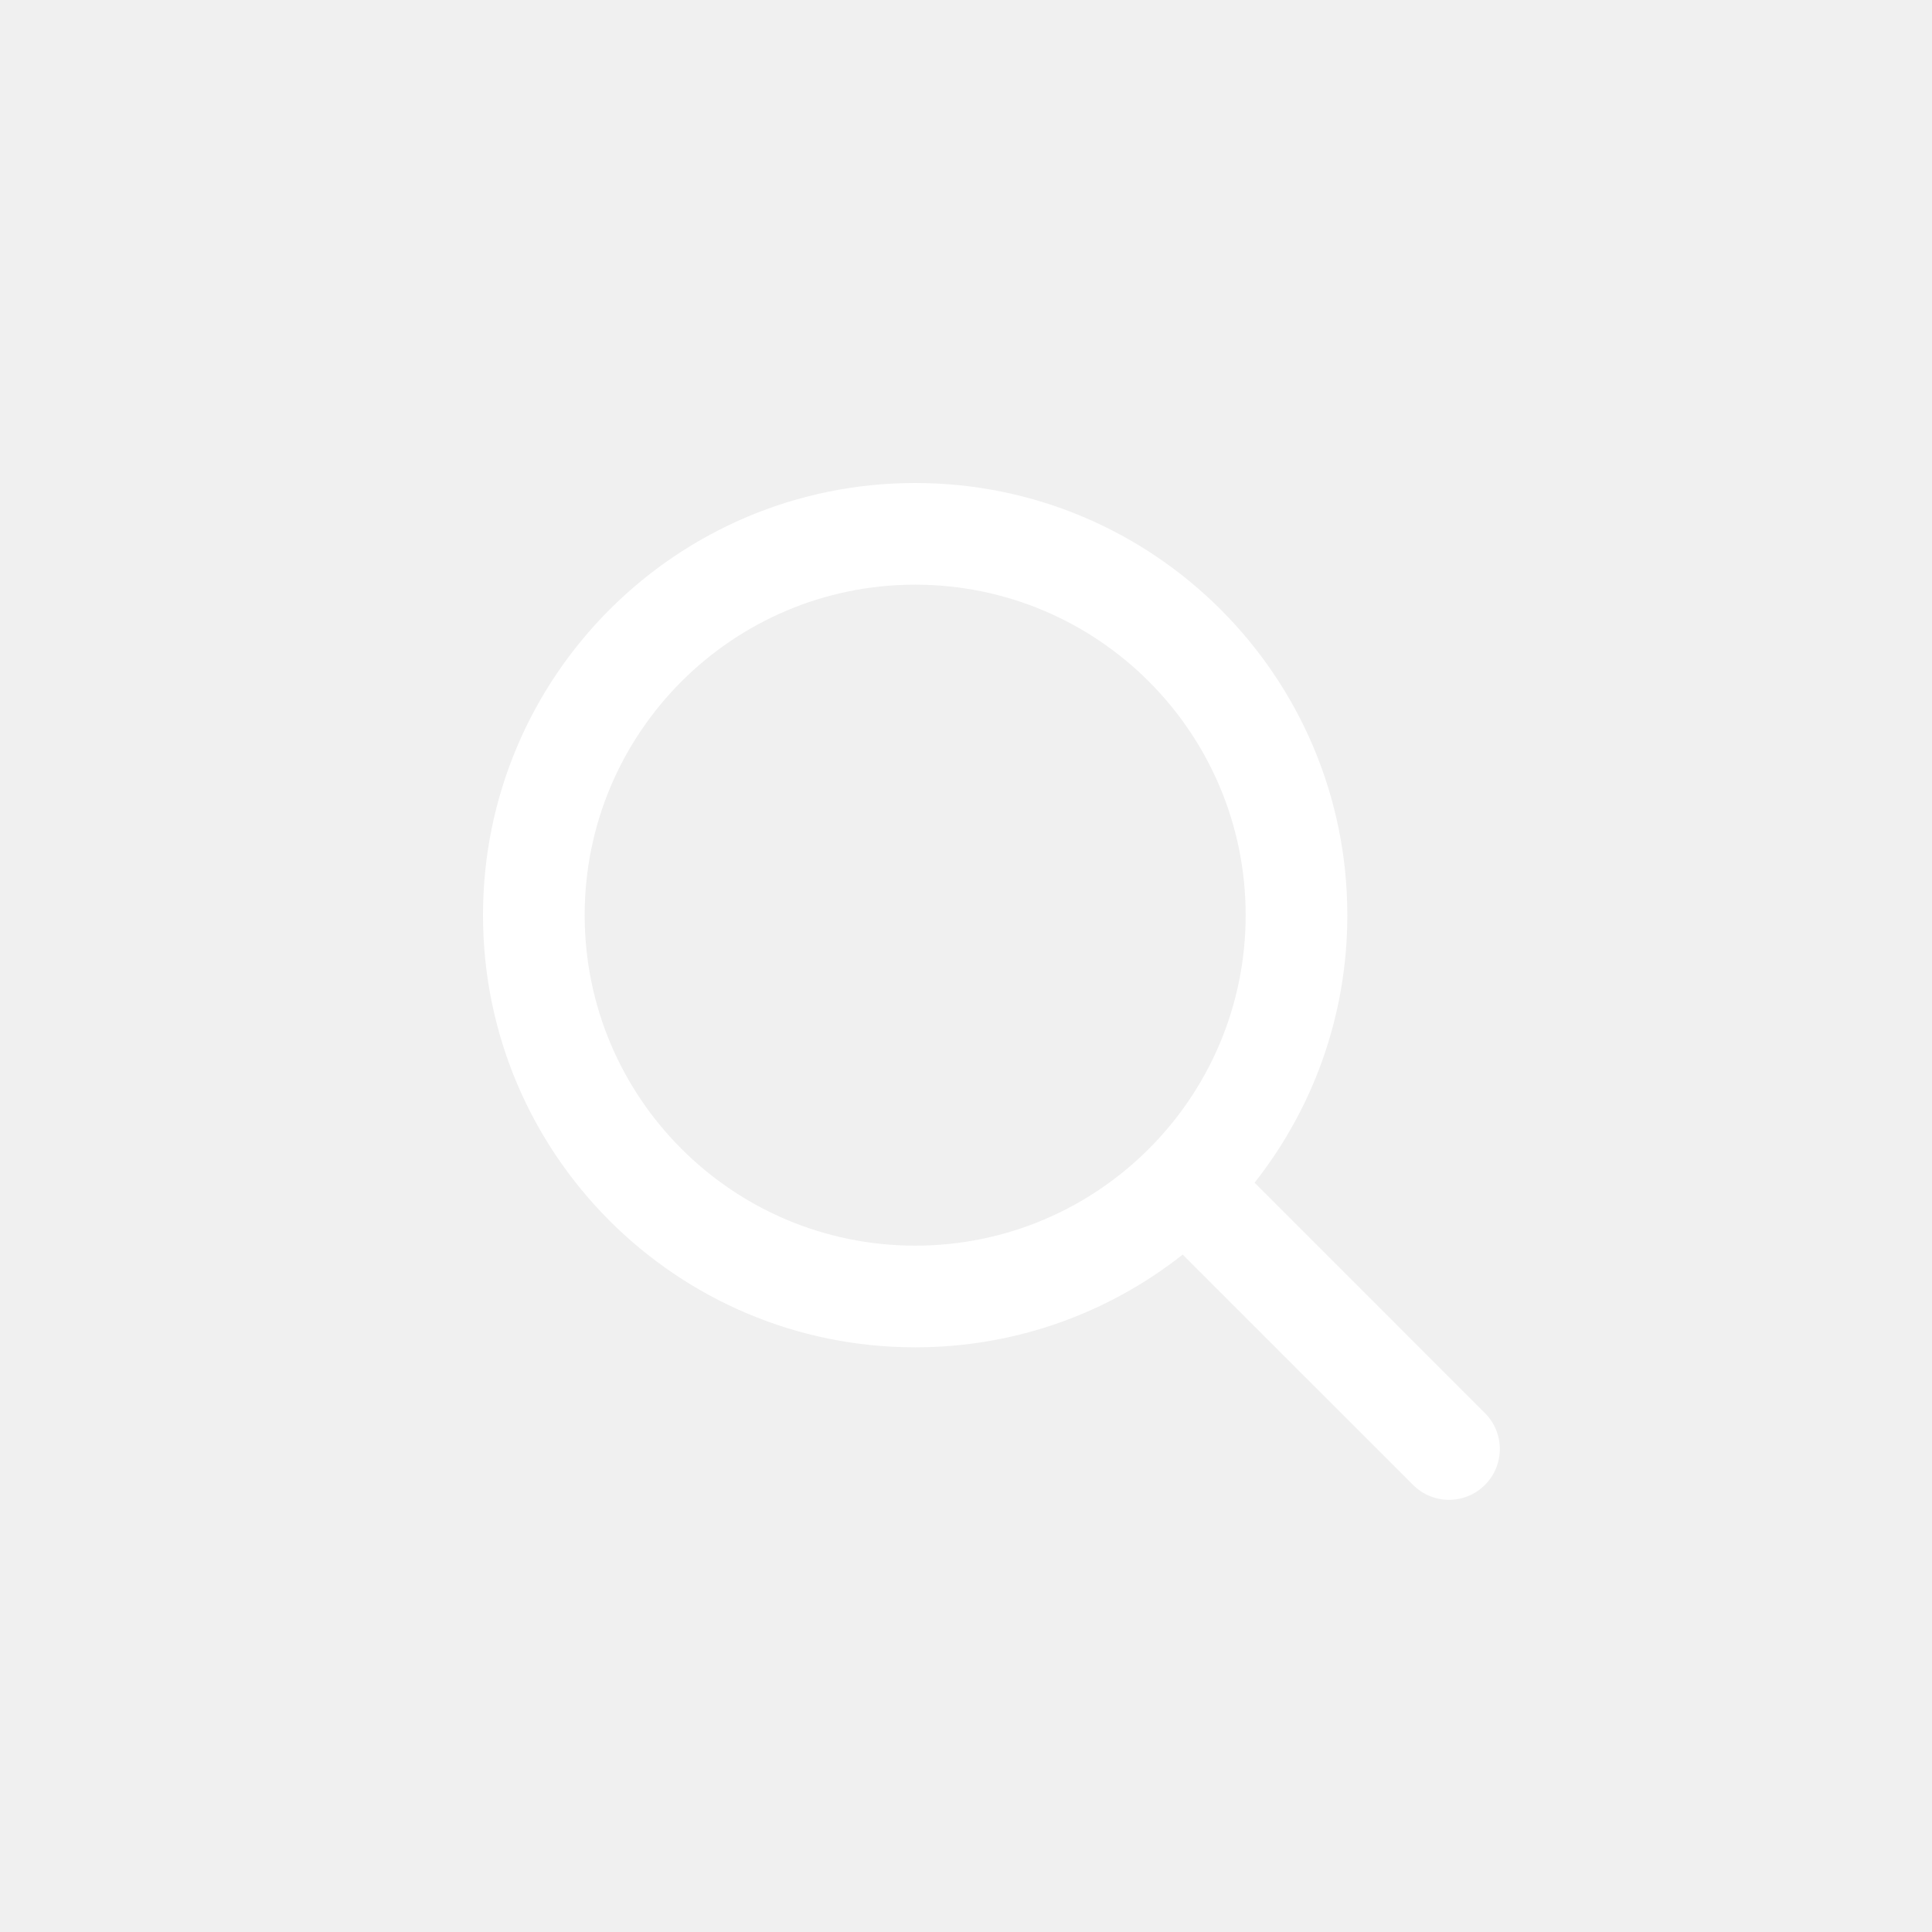
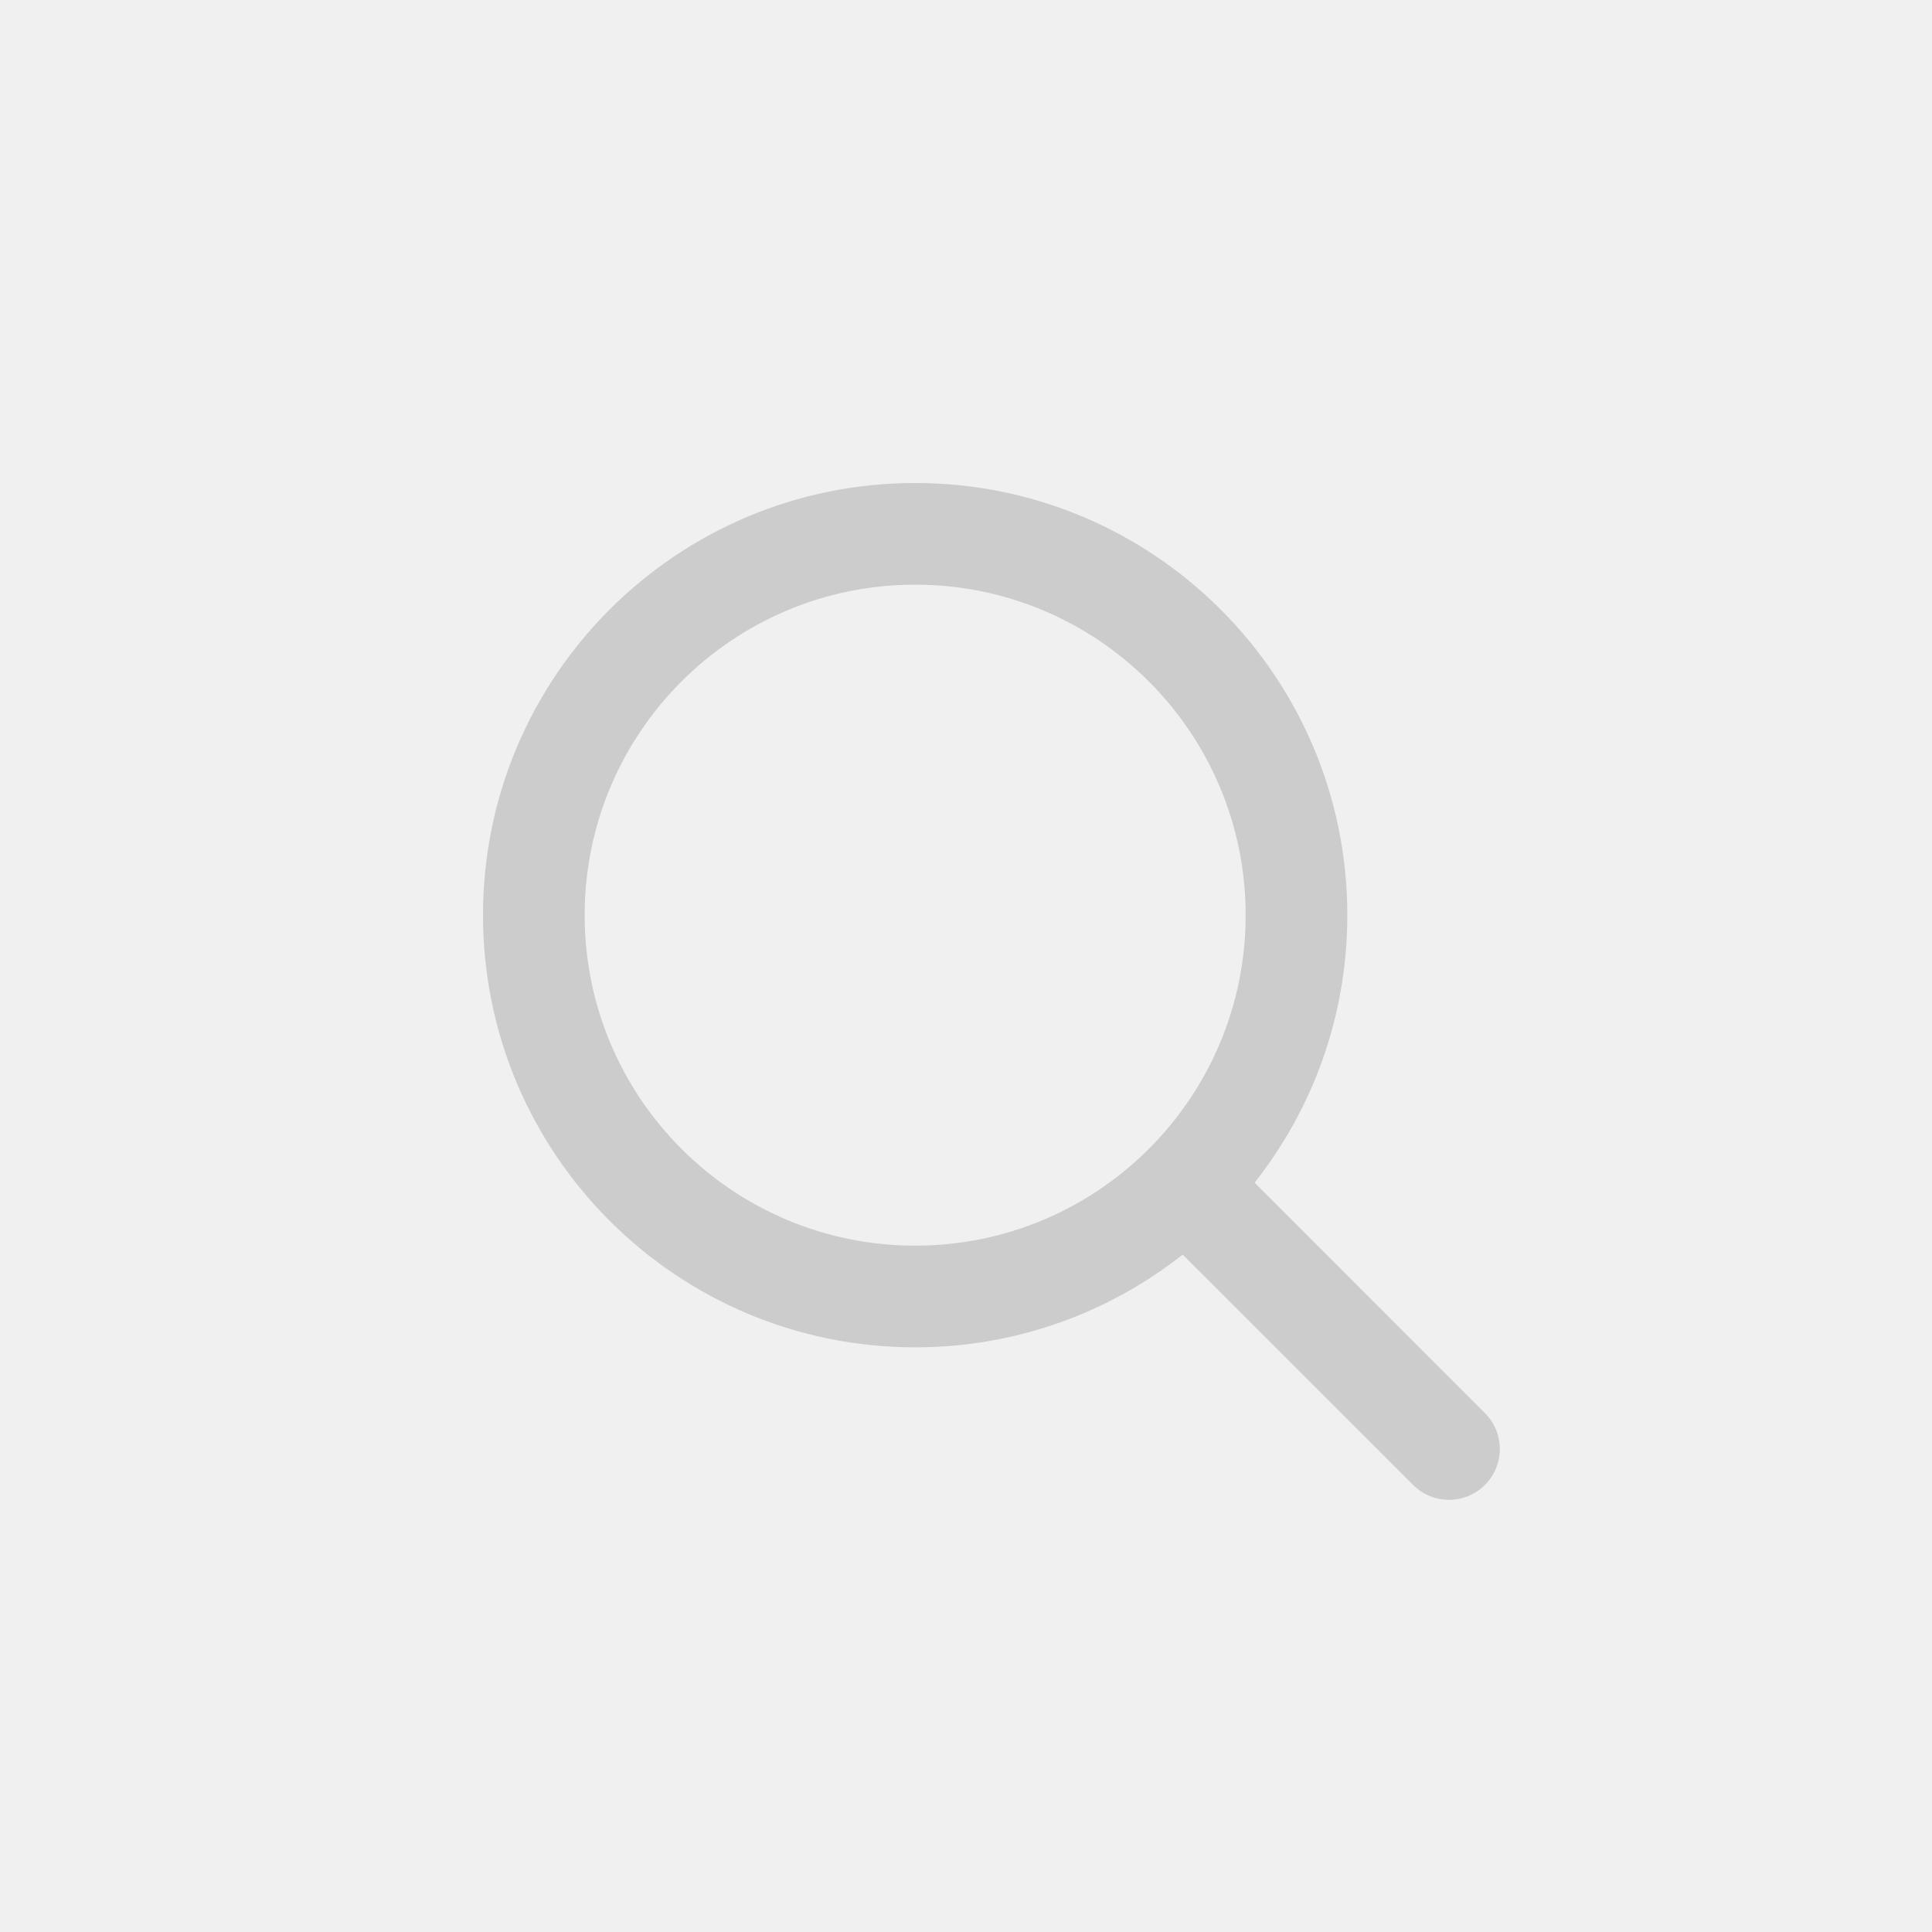
<svg xmlns="http://www.w3.org/2000/svg" width="32px" height="32px" viewBox="0 0 32 32" version="1.1">
  <g id="Icons/32/serch" stroke="none" stroke-width="1" fill="none" fill-rule="evenodd">
-     <path d="M15.158,8 C19.111,8 22.316,11.205 22.316,15.158 C22.316,16.831 21.742,18.37 20.78,19.589 L24.595,23.405 C24.924,23.733 24.924,24.267 24.595,24.595 C24.267,24.924 23.733,24.924 23.405,24.595 L19.589,20.78 C18.37,21.742 16.831,22.316 15.158,22.316 C11.205,22.316 8,19.111 8,15.158 C8,11.205 11.205,8 15.158,8 Z M15.158,9.684 C12.135,9.684 9.684,12.135 9.684,15.158 C9.684,18.181 12.135,20.632 15.158,20.632 C18.181,20.632 20.632,18.181 20.632,15.158 C20.632,12.135 18.181,9.684 15.158,9.684 Z" id="Shape" fill="#ffffff" />
+     <path d="M15.158,8 C19.111,8 22.316,11.205 22.316,15.158 C22.316,16.831 21.742,18.37 20.78,19.589 L24.595,23.405 C24.924,23.733 24.924,24.267 24.595,24.595 C24.267,24.924 23.733,24.924 23.405,24.595 L19.589,20.78 C18.37,21.742 16.831,22.316 15.158,22.316 C11.205,22.316 8,19.111 8,15.158 C8,11.205 11.205,8 15.158,8 Z M15.158,9.684 C12.135,9.684 9.684,12.135 9.684,15.158 C9.684,18.181 12.135,20.632 15.158,20.632 C18.181,20.632 20.632,18.181 20.632,15.158 C20.632,12.135 18.181,9.684 15.158,9.684 Z" id="Shape" fill="#cccccc" />
  </g>
</svg>
